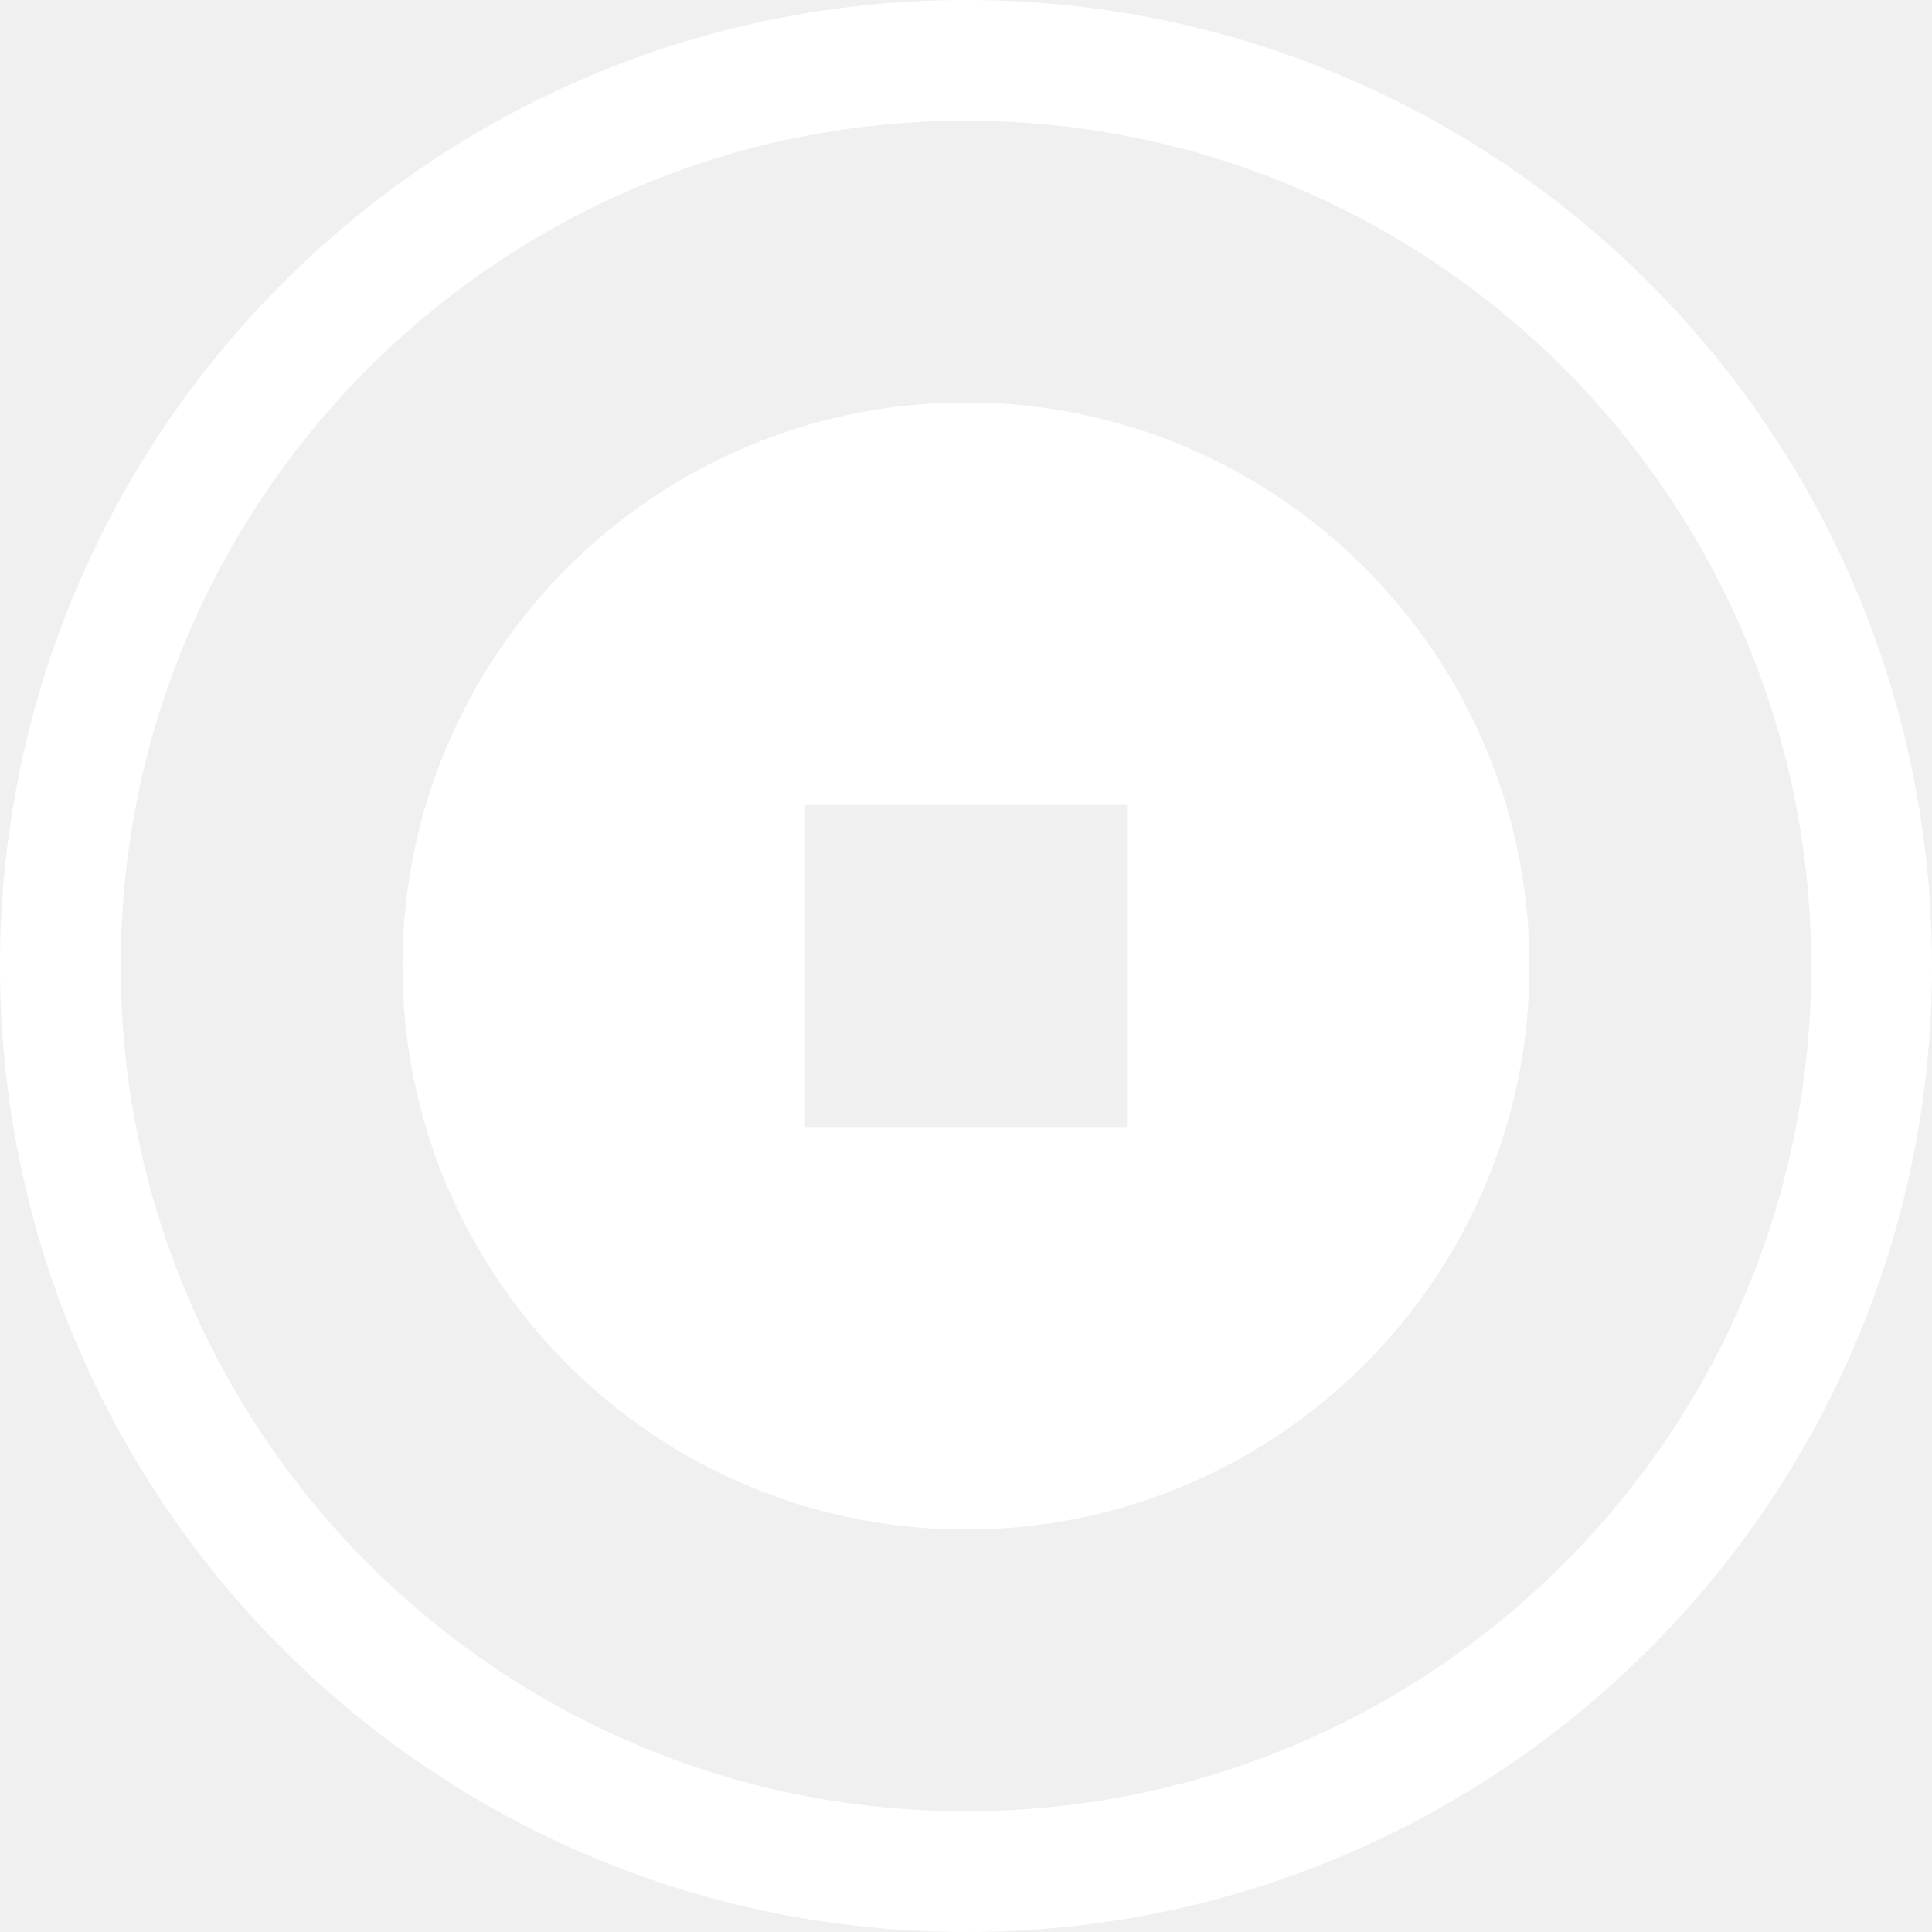
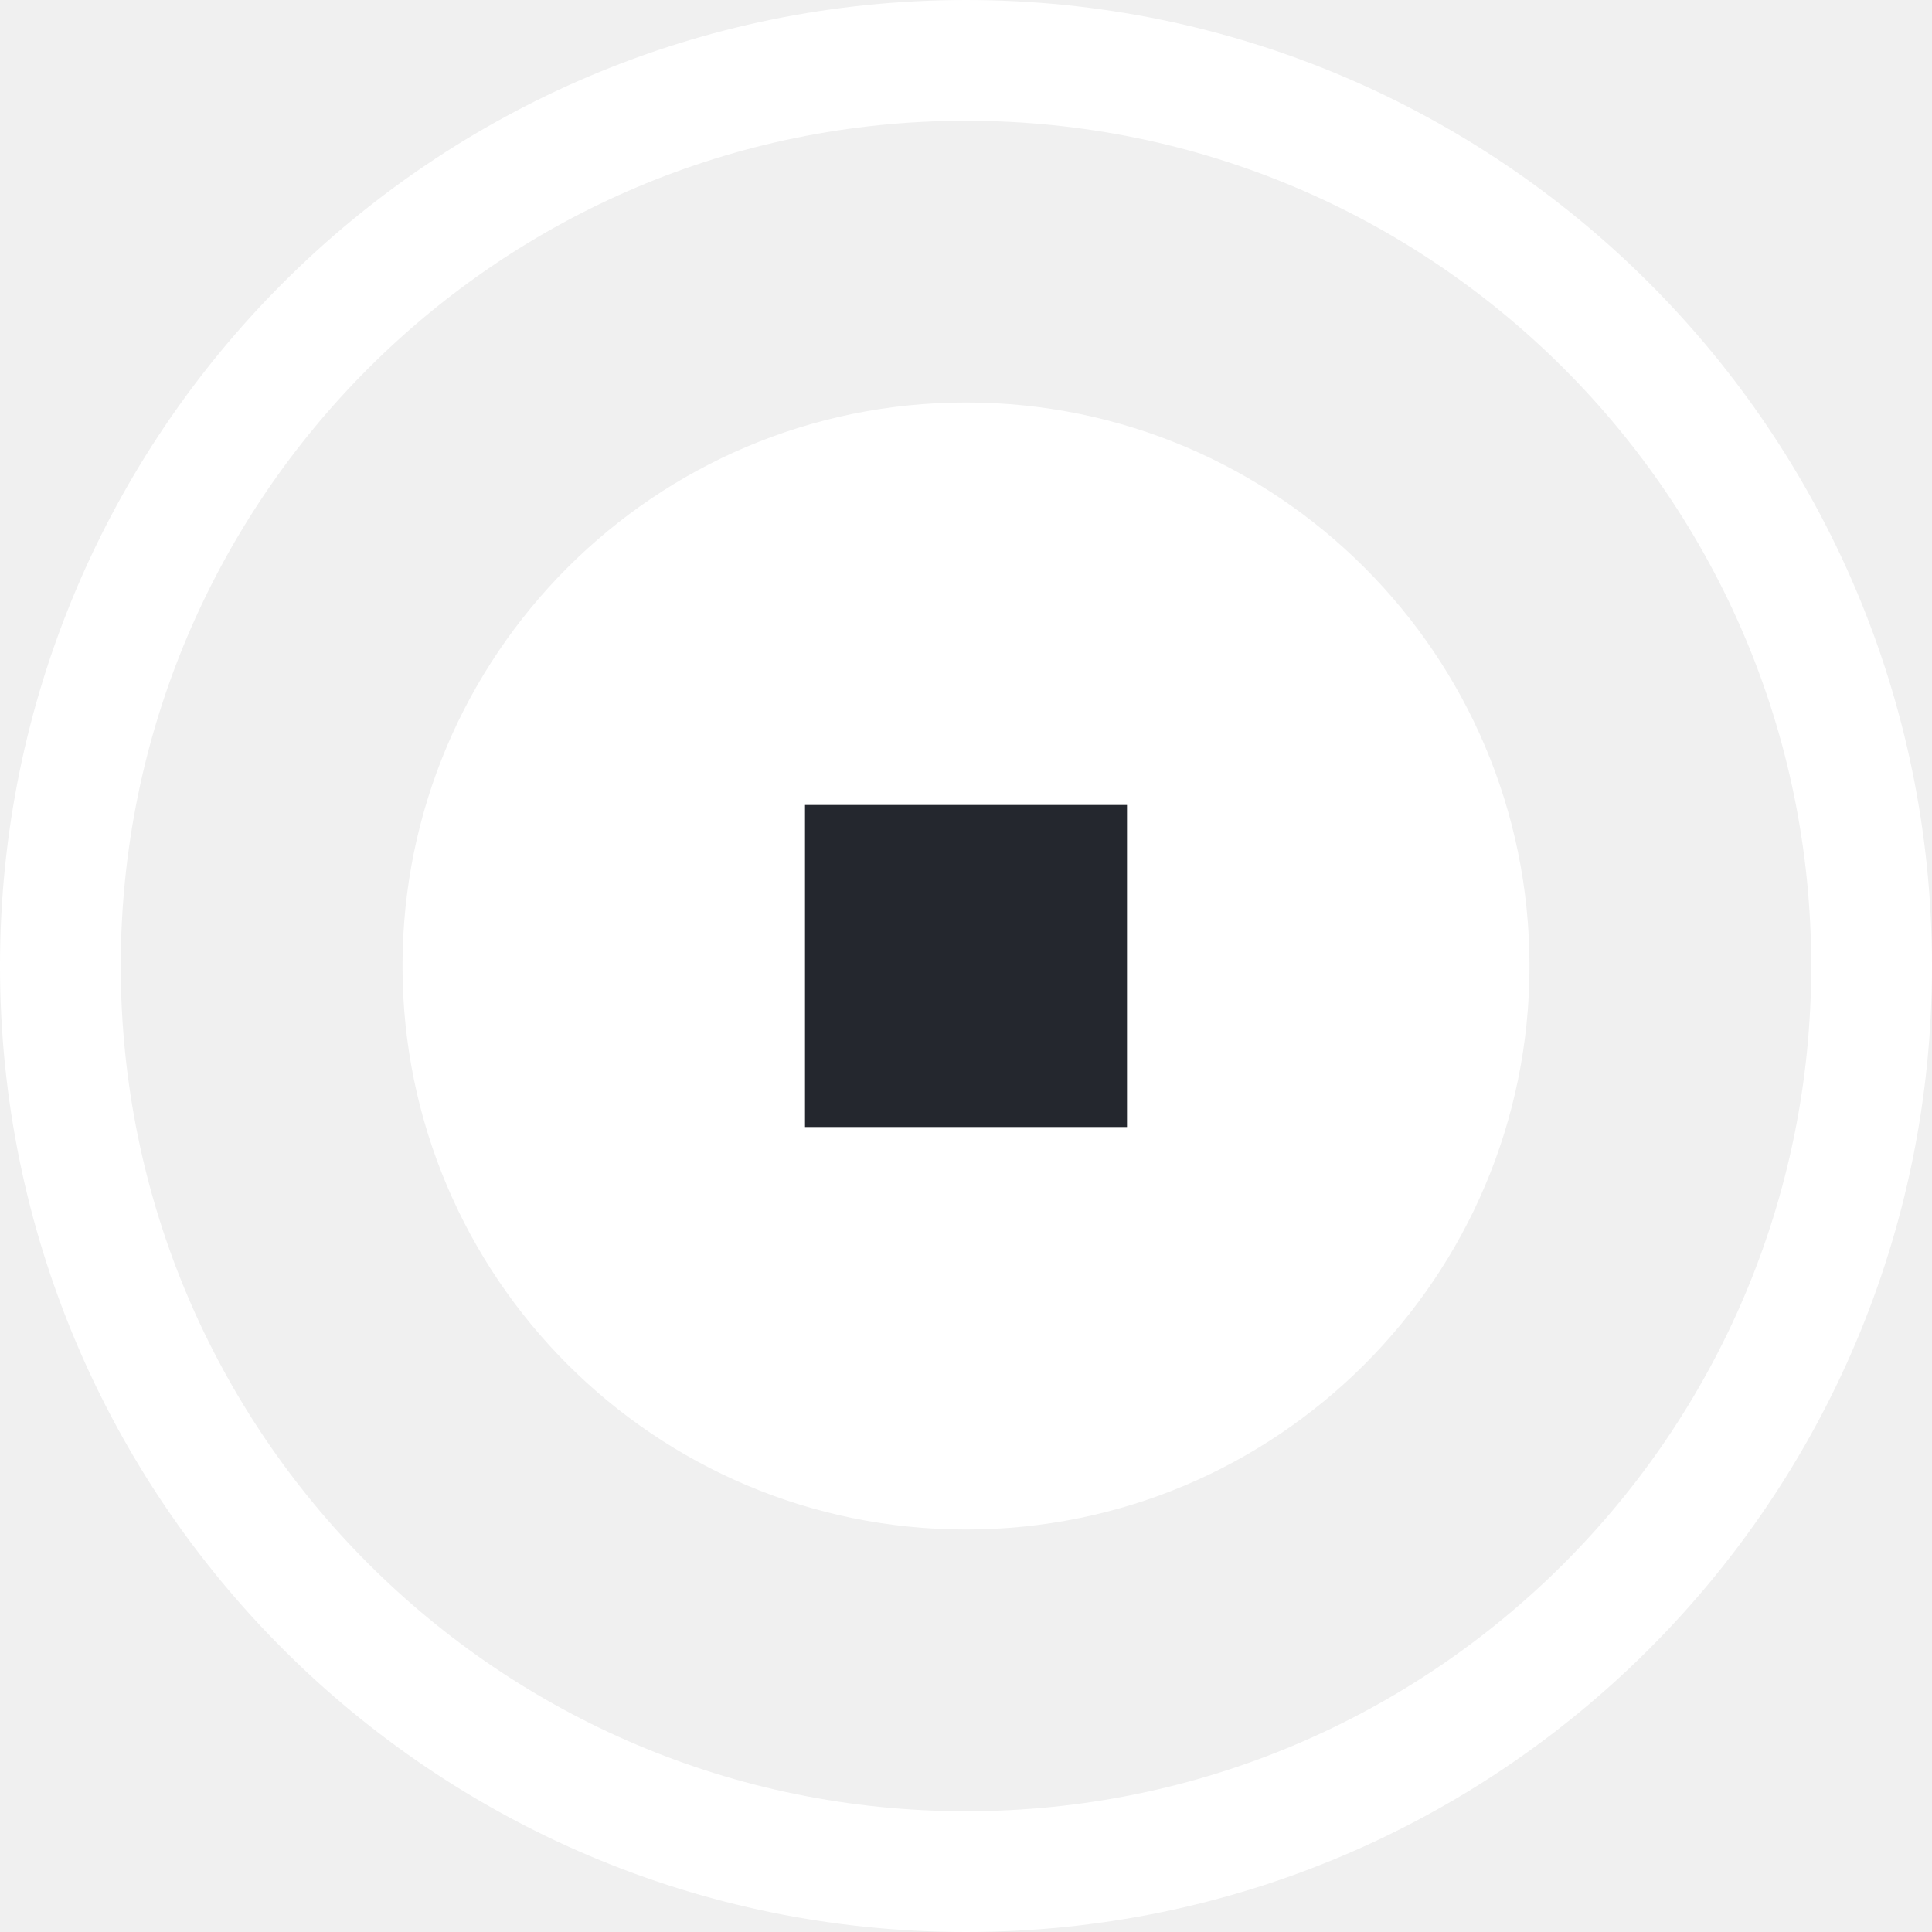
- <svg xmlns="http://www.w3.org/2000/svg" xmlns:xlink="http://www.w3.org/1999/xlink" width="24pt" height="24pt" viewBox="0 0 24 24" version="1.1">
-   <defs>
-     <clipPath id="clip1">
-       <path d="M 12 24 C 5.371 24 0 18.629 0 12 C 0 5.371 5.371 0 12 0 C 18.629 0 24 5.371 24 12 C 24 18.629 18.629 24 12 24 Z M 12 24 " />
-     </clipPath>
-     <clipPath id="clip3">
-       <path d="M 12 24 C 5.371 24 0 18.629 0 12 C 0 5.371 5.371 0 12 0 C 18.629 0 24 5.371 24 12 C 24 18.629 18.629 24 12 24 Z M 12 24 " />
-     </clipPath>
-     <clipPath id="clip2">
-       <rect x="0" y="0" width="24" height="24" />
-     </clipPath>
-     <g id="surface5" clip-path="url(#clip2)">
-       <g clip-path="url(#clip3)" clip-rule="evenodd">
-         <path style="fill:none;stroke-width:3;stroke-linecap:butt;stroke-linejoin:miter;stroke:rgb(100%,100%,100%);stroke-opacity:1;stroke-miterlimit:10;" d="M 12 24 C 18.629 24 24 18.629 24 12 C 24 5.371 18.629 0 12 0 C 5.371 0 0 5.371 0 12 C 0 18.629 5.371 24 12 24 Z M 12 24 " />
-       </g>
-     </g>
-     <clipPath id="clip4">
-       <path d="M 5 5 L 19 5 L 19 19 L 5 19 Z M 5 5 " />
-     </clipPath>
-     <clipPath id="clip5">
-       <path d="M 12 19 C 8.133 19 5 15.867 5 12 C 5 8.133 8.133 5 12 5 C 15.867 5 19 8.133 19 12 C 19 15.867 15.867 19 12 19 Z M 10 10 L 10 14 L 14 14 L 14 10 Z M 10 10 " />
-     </clipPath>
-     <clipPath id="clip7">
-       <path d="M 7 14 C 3.133 14 0 10.867 0 7 C 0 3.133 3.133 0 7 0 C 10.867 0 14 3.133 14 7 C 14 10.867 10.867 14 7 14 Z M 5 5 L 5 9 L 9 9 L 9 5 Z M 5 5 " />
-     </clipPath>
-     <clipPath id="clip6">
-       <rect x="0" y="0" width="14" height="14" />
-     </clipPath>
-     <g id="surface8" clip-path="url(#clip6)">
-       <g clip-path="url(#clip7)" clip-rule="evenodd">
-         <rect x="0" y="0" width="14" height="14" style="fill:rgb(100%,100%,100%);fill-opacity:1;stroke:none;" />
-       </g>
-     </g>
-   </defs>
-   <g id="surface1">
-     <g clip-path="url(#clip1)" clip-rule="evenodd">
-       <use xlink:href="#surface5" />
-     </g>
-     <g clip-path="url(#clip4)" clip-rule="nonzero">
-       <g clip-path="url(#clip5)" clip-rule="evenodd">
-         <use xlink:href="#surface8" transform="matrix(1,0,0,1,5,5)" />
-       </g>
-     </g>
+ <svg xmlns="http://www.w3.org/2000/svg" width="24" height="24">
+   <g fill="none" fill-rule="evenodd">
+     <circle cx="12" cy="12" r="11.25" stroke="#FFF" stroke-width="1.5" />
+     <circle fill="#FFF" cx="12" cy="12" r="7" />
+     <path fill="#24272E" d="M10 10h4v4h-4z" />
  </g>
</svg>
